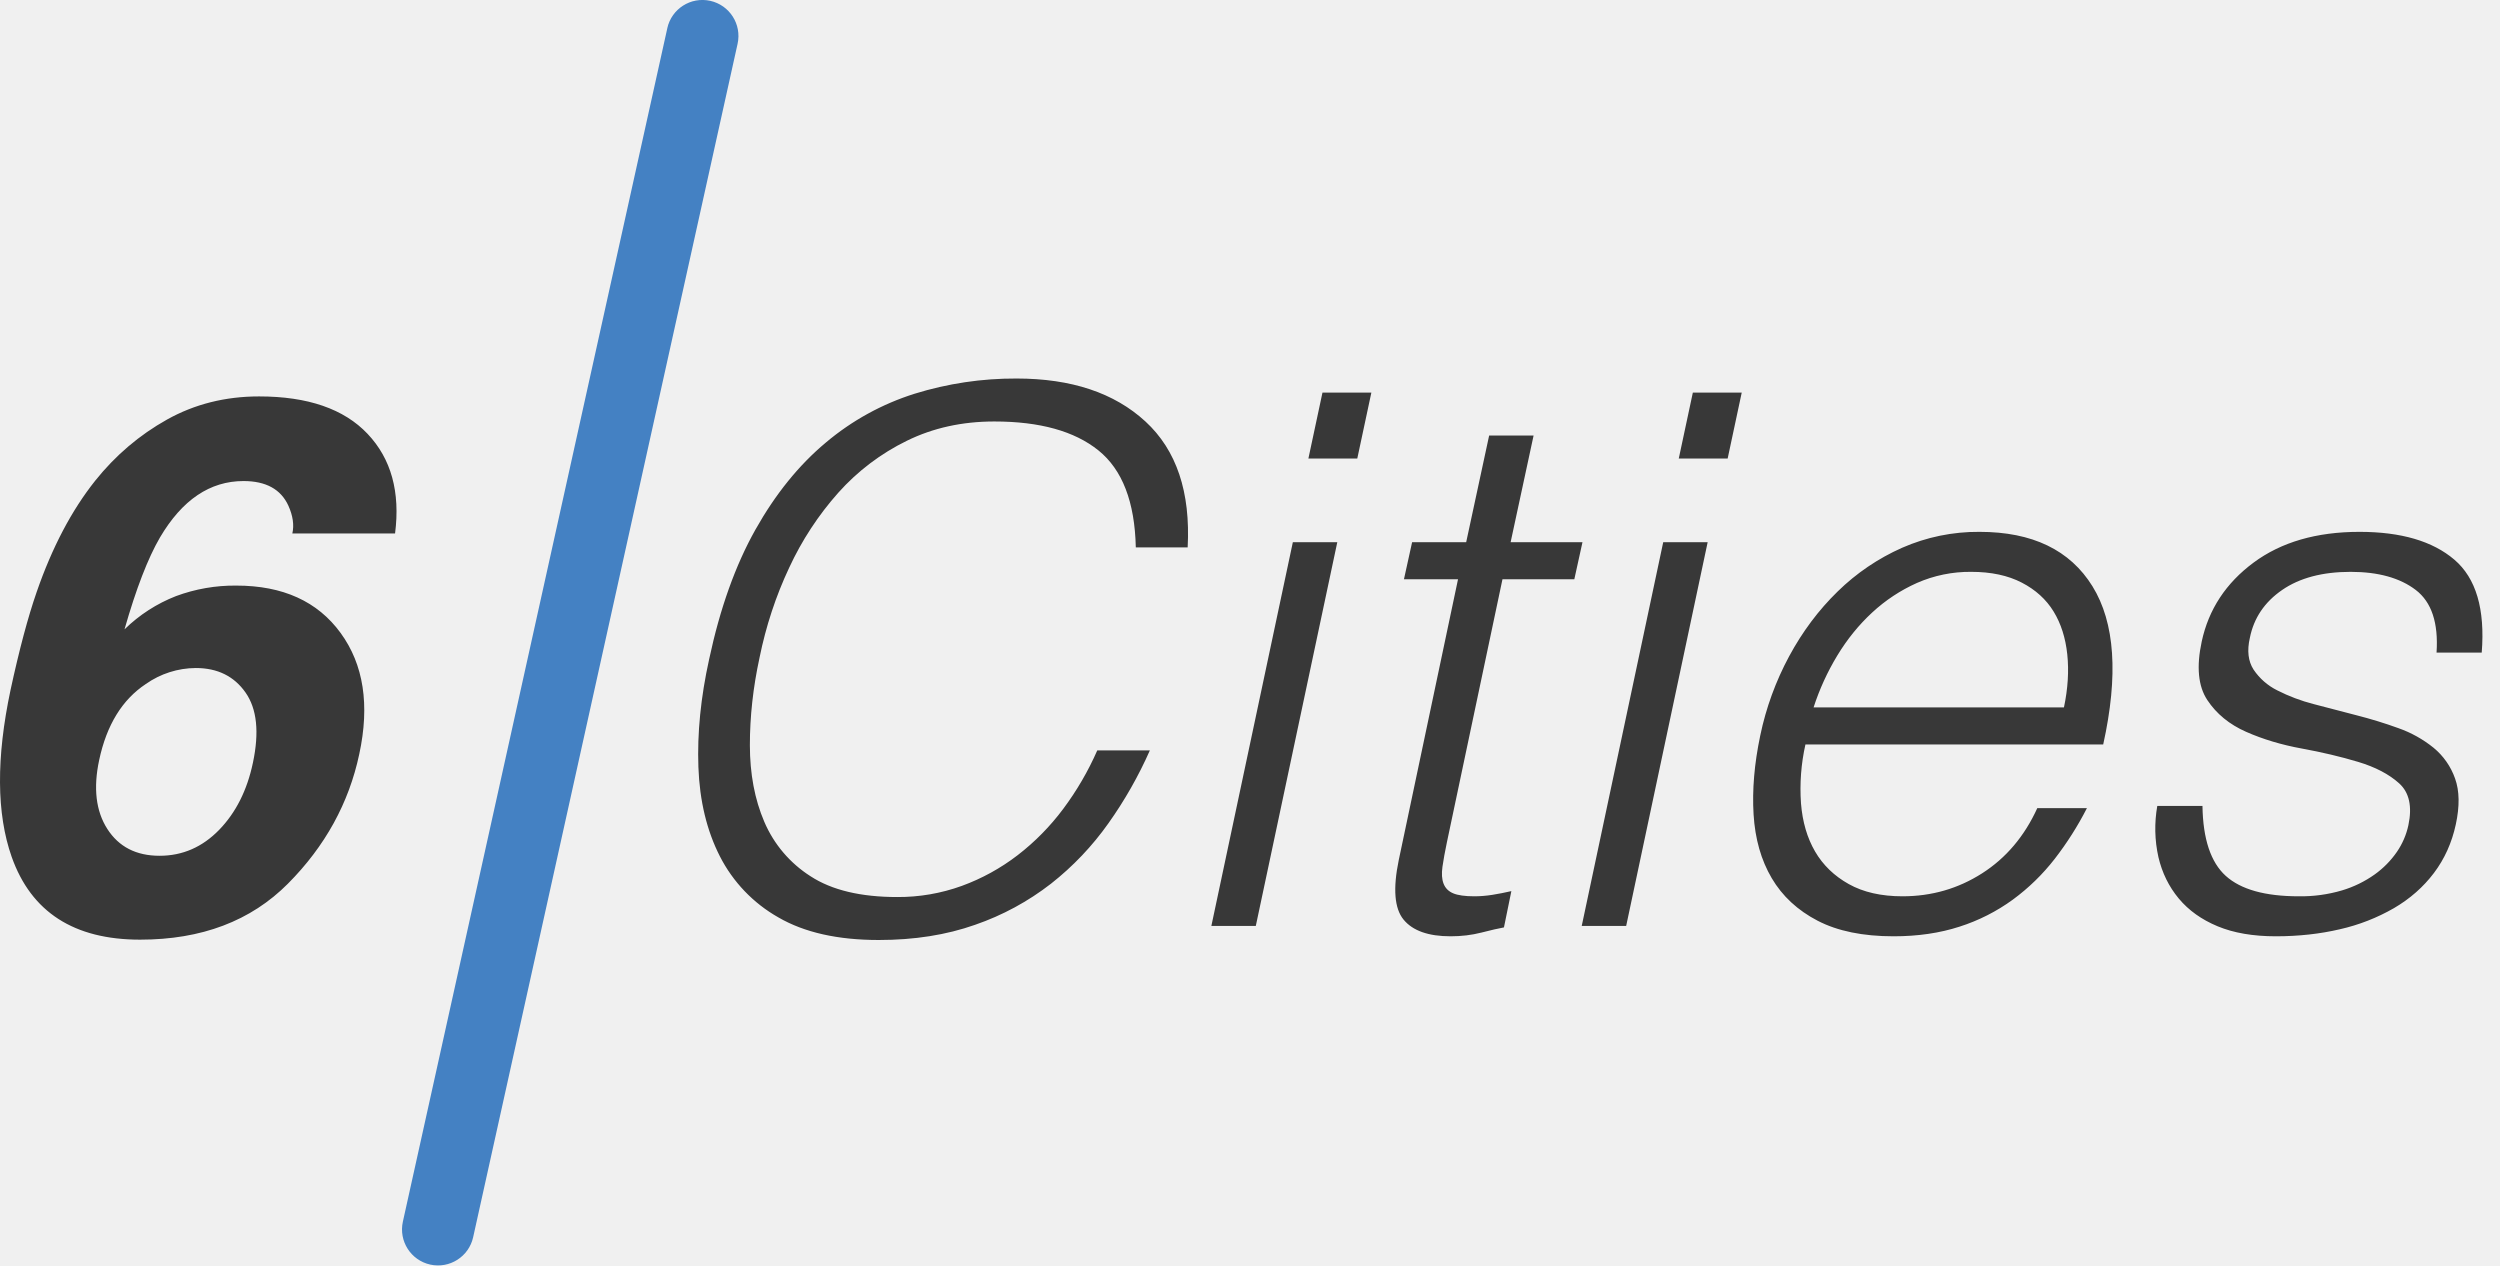
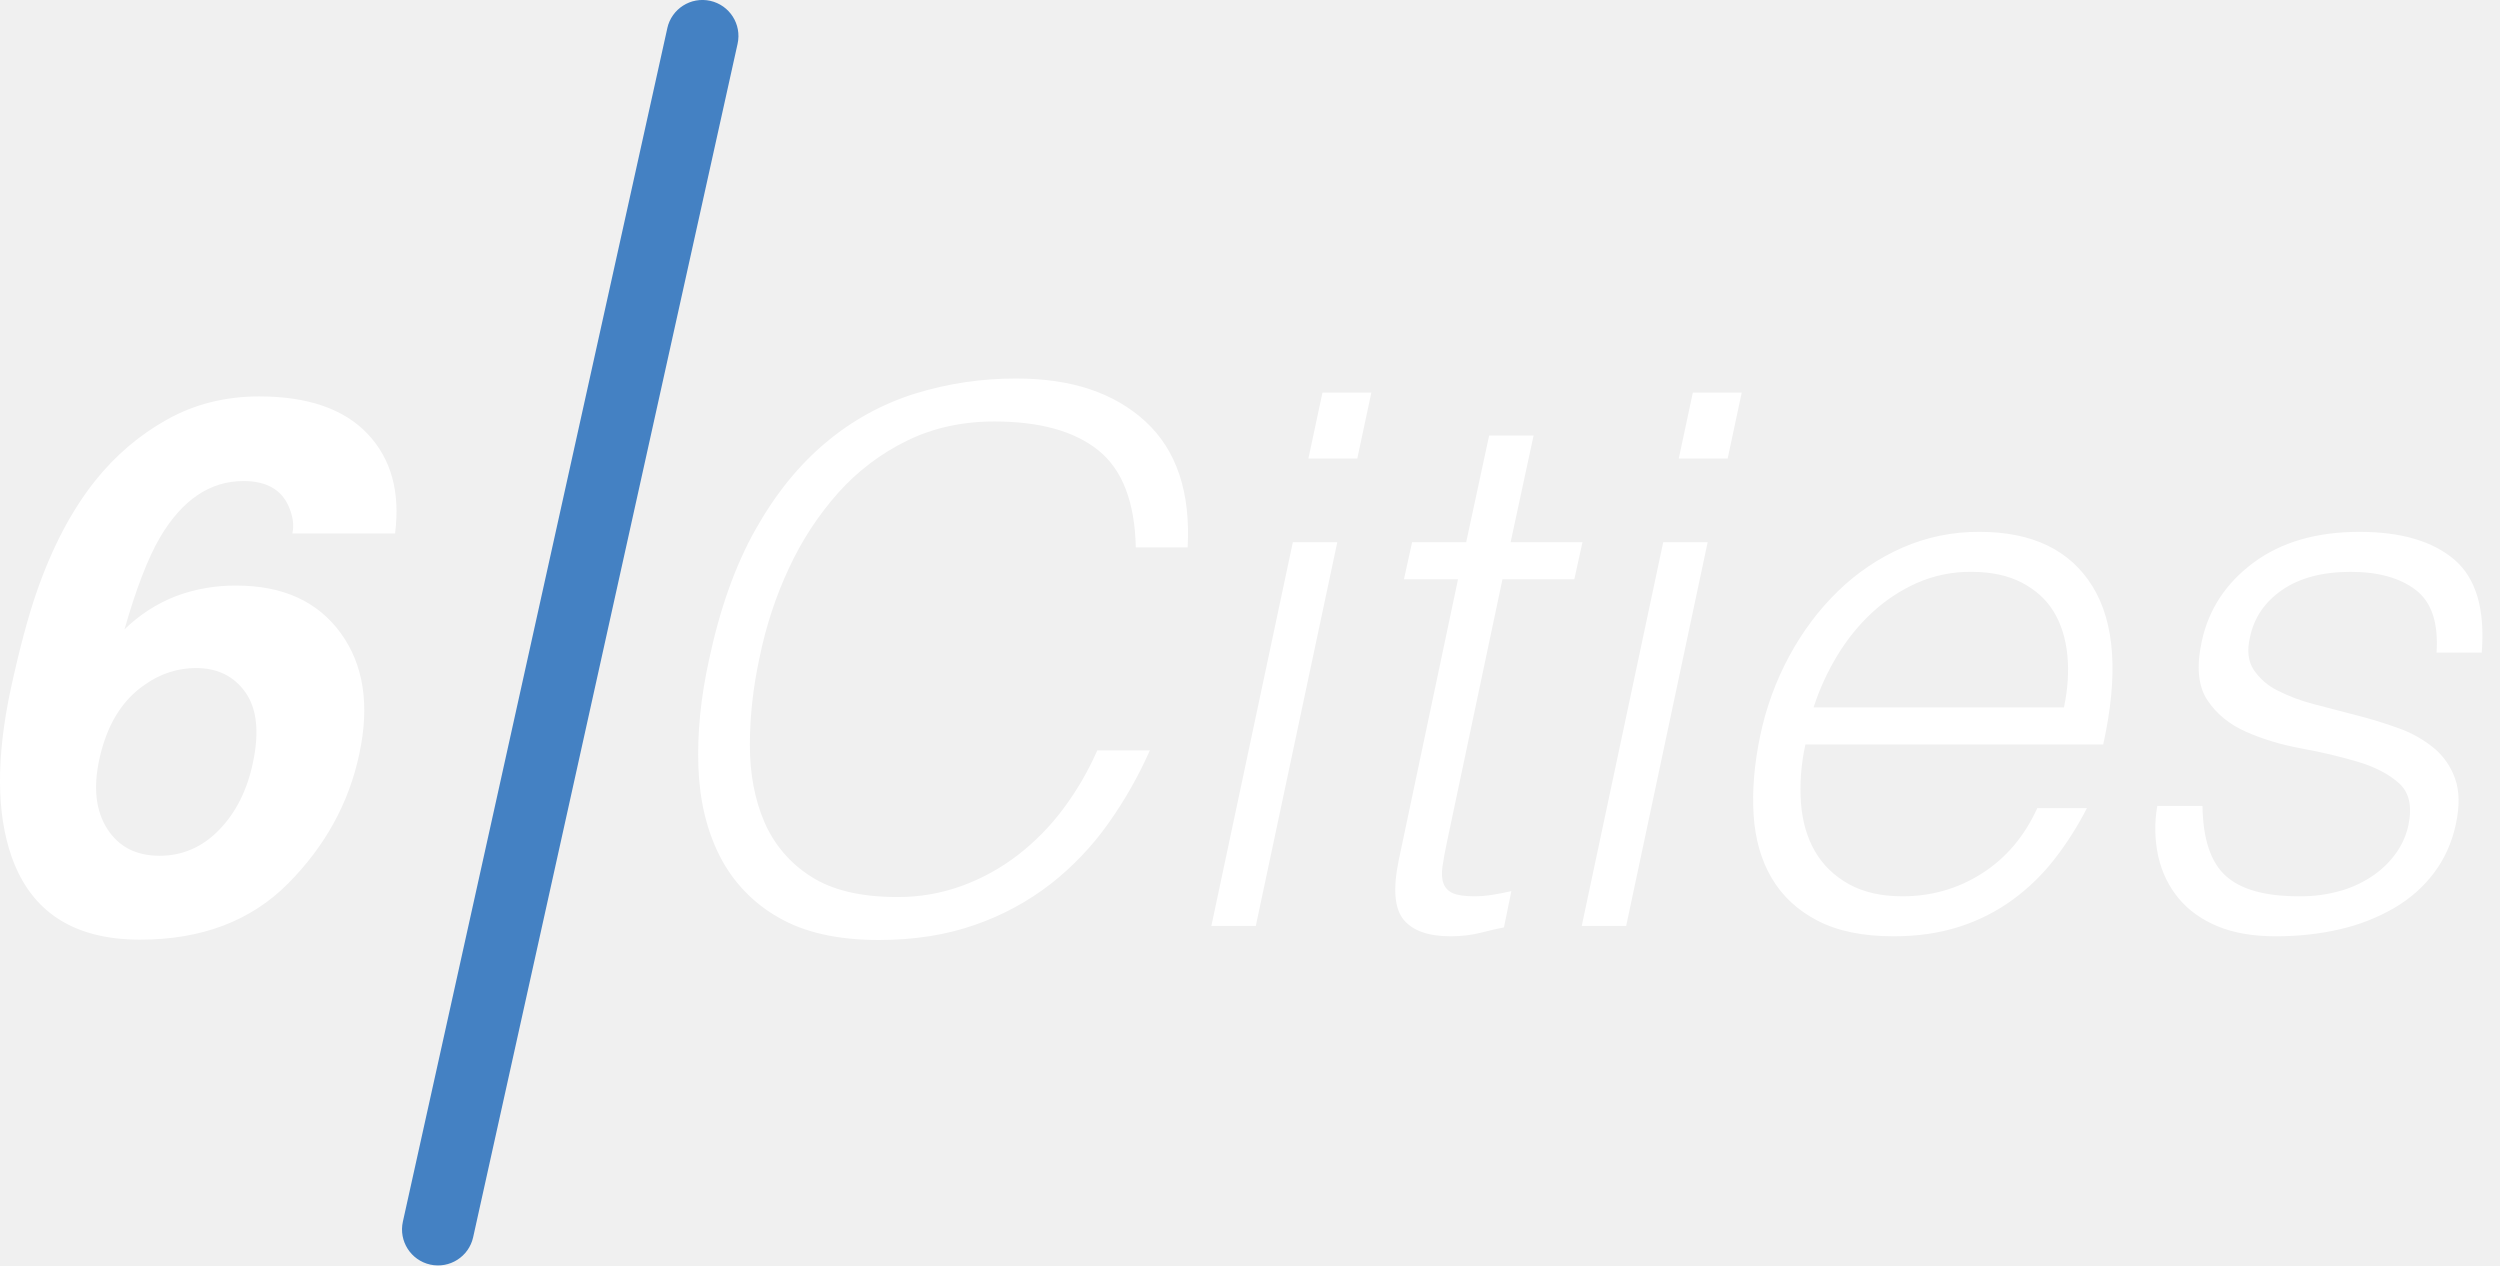
<svg xmlns="http://www.w3.org/2000/svg" width="81" height="41" viewBox="0 0 81 41" fill="none">
  <path fill-rule="evenodd" clip-rule="evenodd" d="M21.62.914a1.166 1.166 0 0 1 2.278.504L15.33 40.086a1.166 1.166 0 1 1-2.277-.504L21.621.914z" fill="#4481C3" />
-   <path fill-rule="evenodd" clip-rule="evenodd" d="M9.343 16.383c.148.328.191.629.129.902H12.8c.172-1.344-.125-2.42-.89-3.228-.766-.809-1.938-1.213-3.516-1.213-1.094 0-2.088.25-2.983.75-.894.5-1.67 1.16-2.326 1.98-.765.961-1.398 2.164-1.898 3.61-.282.812-.563 1.867-.844 3.164-.469 2.21-.457 4.015.035 5.414.633 1.789 2.02 2.683 4.16 2.683 1.992 0 3.59-.605 4.793-1.816 1.203-1.211 1.973-2.61 2.309-4.195.344-1.594.142-2.903-.604-3.926-.746-1.024-1.873-1.535-3.38-1.535a5.46 5.46 0 0 0-1.952.34 4.967 4.967 0 0 0-1.67 1.078c.375-1.313.758-2.305 1.149-2.977.719-1.219 1.62-1.828 2.707-1.828.726 0 1.21.266 1.453.797zM7.099 26.889c-.543.558-1.186.838-1.928.838-.758 0-1.322-.29-1.693-.868-.371-.578-.46-1.324-.264-2.238.242-1.133.746-1.953 1.512-2.46a2.835 2.835 0 0 1 1.617-.517c.703 0 1.24.264 1.611.792.371.527.451 1.287.24 2.279-.187.89-.552 1.615-1.095 2.174zM36.8 17.736c-.032-1.472-.436-2.52-1.212-3.144-.776-.624-1.9-.936-3.372-.936-1.04 0-1.984.208-2.832.624a7.244 7.244 0 0 0-2.22 1.68 9.947 9.947 0 0 0-1.596 2.436c-.432.92-.752 1.892-.96 2.916-.208.96-.312 1.904-.312 2.832 0 .928.156 1.756.468 2.484a3.908 3.908 0 0 0 1.5 1.764c.688.448 1.624.672 2.808.672a6.03 6.03 0 0 0 2.088-.36 6.783 6.783 0 0 0 1.812-.996 7.718 7.718 0 0 0 1.476-1.5 9.64 9.64 0 0 0 1.104-1.896h1.704c-.368.832-.816 1.62-1.344 2.364a9.384 9.384 0 0 1-1.86 1.956 8.555 8.555 0 0 1-2.46 1.332c-.928.328-1.968.492-3.12.492-1.328 0-2.412-.244-3.252-.732a4.753 4.753 0 0 1-1.896-1.98c-.424-.832-.656-1.796-.696-2.892-.04-1.096.076-2.26.348-3.492.352-1.648.852-3.048 1.5-4.2.648-1.152 1.408-2.092 2.28-2.82a8.354 8.354 0 0 1 2.88-1.584 10.984 10.984 0 0 1 3.3-.492c1.776 0 3.168.464 4.176 1.392 1.008.928 1.464 2.288 1.368 4.08H36.8zM39.248 30l2.64-12.432h1.44L40.688 30h-1.44zm3.6-17.28l-.456 2.136h1.584l.456-2.136h-1.584zm5.88 17.328c-.176.032-.42.088-.732.168-.312.08-.644.12-.996.12-.72 0-1.228-.18-1.524-.54-.296-.36-.348-1.004-.156-1.932l1.92-9.096h-1.752l.264-1.2h1.752l.744-3.456h1.44l-.744 3.456h2.328l-.264 1.2H48.68l-1.8 8.52c-.064.304-.112.568-.144.792-.032.224-.02.408.036.552.056.144.16.248.312.312s.38.096.684.096c.192 0 .388-.016.588-.048.2-.032.404-.072.612-.12l-.24 1.176zm5.16-12.48L51.248 30h1.44l2.64-12.432h-1.44zm.504-2.712l.456-2.136h1.584l-.456 2.136h-1.584zm12.588 6.348c.056.536.02 1.108-.108 1.716H58.76a7.98 7.98 0 0 1 .768-1.68c.32-.528.696-.992 1.128-1.392.432-.4.916-.72 1.452-.96a4.267 4.267 0 0 1 1.764-.36c.64 0 1.184.116 1.632.348.448.232.792.544 1.032.936s.388.856.444 1.392zm-8.484 2.916a6.587 6.587 0 0 0-.144 1.908c.048.6.2 1.12.456 1.56.256.44.62.792 1.092 1.056.472.264 1.052.396 1.74.396.944 0 1.804-.248 2.58-.744s1.372-1.2 1.788-2.112h1.608a10.43 10.43 0 0 1-1.044 1.644 6.838 6.838 0 0 1-1.356 1.32 6.06 6.06 0 0 1-1.728.876c-.64.208-1.352.312-2.136.312-.992 0-1.812-.168-2.46-.504-.648-.336-1.144-.796-1.488-1.38-.344-.584-.54-1.272-.588-2.064-.048-.792.024-1.644.216-2.556a9.487 9.487 0 0 1 .936-2.568c.432-.8.956-1.5 1.572-2.1a7.09 7.09 0 0 1 2.088-1.416 6.118 6.118 0 0 1 2.508-.516c1.712 0 2.932.588 3.66 1.764.728 1.176.844 2.884.348 5.124h-9.648zm13.62 4.26c-.488-.44-.74-1.196-.756-2.268h-1.464a4.237 4.237 0 0 0 .036 1.656c.12.512.34.96.66 1.344.32.384.74.684 1.26.9.52.216 1.148.324 1.884.324s1.428-.076 2.076-.228a6.298 6.298 0 0 0 1.752-.684c.52-.304.952-.684 1.296-1.14.344-.456.58-.98.708-1.572.128-.592.12-1.088-.024-1.488a2.257 2.257 0 0 0-.696-.996 3.83 3.83 0 0 0-1.14-.636c-.44-.16-.896-.3-1.368-.42a111.9 111.9 0 0 1-1.38-.36 5.73 5.73 0 0 1-1.176-.444 1.984 1.984 0 0 1-.768-.672c-.176-.272-.216-.616-.12-1.032.128-.64.476-1.156 1.044-1.548.568-.392 1.308-.588 2.22-.588.896 0 1.6.196 2.112.588.512.392.736 1.068.672 2.028h1.464c.112-1.408-.184-2.412-.888-3.012-.704-.6-1.728-.9-3.072-.9-1.392 0-2.536.332-3.432.996-.896.664-1.456 1.516-1.68 2.556-.176.816-.116 1.448.18 1.896.296.448.716.792 1.26 1.032s1.144.42 1.8.54c.656.12 1.264.264 1.824.432.56.168 1.004.4 1.332.696.328.296.428.748.3 1.356a2.423 2.423 0 0 1-.372.864 2.97 2.97 0 0 1-.72.732 3.61 3.61 0 0 1-1.056.516 4.692 4.692 0 0 1-1.404.192c-1.088 0-1.876-.22-2.364-.66z" fill="#383838" />
+   <path fill-rule="evenodd" clip-rule="evenodd" d="M9.343 16.383c.148.328.191.629.129.902H12.8c.172-1.344-.125-2.42-.89-3.228-.766-.809-1.938-1.213-3.516-1.213-1.094 0-2.088.25-2.983.75-.894.5-1.67 1.16-2.326 1.98-.765.961-1.398 2.164-1.898 3.61-.282.812-.563 1.867-.844 3.164-.469 2.21-.457 4.015.035 5.414.633 1.789 2.02 2.683 4.16 2.683 1.992 0 3.59-.605 4.793-1.816 1.203-1.211 1.973-2.61 2.309-4.195.344-1.594.142-2.903-.604-3.926-.746-1.024-1.873-1.535-3.38-1.535a5.46 5.46 0 0 0-1.952.34 4.967 4.967 0 0 0-1.67 1.078c.375-1.313.758-2.305 1.149-2.977.719-1.219 1.62-1.828 2.707-1.828.726 0 1.21.266 1.453.797zM7.099 26.889c-.543.558-1.186.838-1.928.838-.758 0-1.322-.29-1.693-.868-.371-.578-.46-1.324-.264-2.238.242-1.133.746-1.953 1.512-2.46a2.835 2.835 0 0 1 1.617-.517c.703 0 1.24.264 1.611.792.371.527.451 1.287.24 2.279-.187.89-.552 1.615-1.095 2.174zM36.8 17.736c-.032-1.472-.436-2.52-1.212-3.144-.776-.624-1.9-.936-3.372-.936-1.04 0-1.984.208-2.832.624a7.244 7.244 0 0 0-2.22 1.68 9.947 9.947 0 0 0-1.596 2.436c-.432.92-.752 1.892-.96 2.916-.208.96-.312 1.904-.312 2.832 0 .928.156 1.756.468 2.484a3.908 3.908 0 0 0 1.5 1.764c.688.448 1.624.672 2.808.672a6.03 6.03 0 0 0 2.088-.36 6.783 6.783 0 0 0 1.812-.996 7.718 7.718 0 0 0 1.476-1.5 9.64 9.64 0 0 0 1.104-1.896h1.704c-.368.832-.816 1.62-1.344 2.364a9.384 9.384 0 0 1-1.86 1.956 8.555 8.555 0 0 1-2.46 1.332c-.928.328-1.968.492-3.12.492-1.328 0-2.412-.244-3.252-.732a4.753 4.753 0 0 1-1.896-1.98c-.424-.832-.656-1.796-.696-2.892-.04-1.096.076-2.26.348-3.492.352-1.648.852-3.048 1.5-4.2.648-1.152 1.408-2.092 2.28-2.82a8.354 8.354 0 0 1 2.88-1.584 10.984 10.984 0 0 1 3.3-.492c1.776 0 3.168.464 4.176 1.392 1.008.928 1.464 2.288 1.368 4.08H36.8zM39.248 30l2.64-12.432h1.44L40.688 30h-1.44zm3.6-17.28l-.456 2.136h1.584l.456-2.136h-1.584zm5.88 17.328c-.176.032-.42.088-.732.168-.312.08-.644.12-.996.12-.72 0-1.228-.18-1.524-.54-.296-.36-.348-1.004-.156-1.932l1.92-9.096h-1.752l.264-1.2h1.752l.744-3.456h1.44l-.744 3.456h2.328l-.264 1.2H48.68l-1.8 8.52c-.064.304-.112.568-.144.792-.032.224-.02.408.036.552.056.144.16.248.312.312s.38.096.684.096c.192 0 .388-.016.588-.048.2-.032.404-.072.612-.12l-.24 1.176zm5.16-12.48L51.248 30h1.44l2.64-12.432h-1.44zm.504-2.712l.456-2.136h1.584l-.456 2.136h-1.584zm12.588 6.348c.056.536.02 1.108-.108 1.716H58.76a7.98 7.98 0 0 1 .768-1.68c.32-.528.696-.992 1.128-1.392.432-.4.916-.72 1.452-.96a4.267 4.267 0 0 1 1.764-.36c.64 0 1.184.116 1.632.348.448.232.792.544 1.032.936s.388.856.444 1.392zm-8.484 2.916a6.587 6.587 0 0 0-.144 1.908c.048.6.2 1.12.456 1.56.256.44.62.792 1.092 1.056.472.264 1.052.396 1.74.396.944 0 1.804-.248 2.58-.744s1.372-1.2 1.788-2.112h1.608a10.43 10.43 0 0 1-1.044 1.644 6.838 6.838 0 0 1-1.356 1.32 6.06 6.06 0 0 1-1.728.876c-.64.208-1.352.312-2.136.312-.992 0-1.812-.168-2.46-.504-.648-.336-1.144-.796-1.488-1.38-.344-.584-.54-1.272-.588-2.064-.048-.792.024-1.644.216-2.556a9.487 9.487 0 0 1 .936-2.568c.432-.8.956-1.5 1.572-2.1a7.09 7.09 0 0 1 2.088-1.416 6.118 6.118 0 0 1 2.508-.516c1.712 0 2.932.588 3.66 1.764.728 1.176.844 2.884.348 5.124h-9.648zm13.62 4.26c-.488-.44-.74-1.196-.756-2.268h-1.464a4.237 4.237 0 0 0 .036 1.656c.12.512.34.96.66 1.344.32.384.74.684 1.26.9.52.216 1.148.324 1.884.324s1.428-.076 2.076-.228a6.298 6.298 0 0 0 1.752-.684c.52-.304.952-.684 1.296-1.14.344-.456.58-.98.708-1.572.128-.592.12-1.088-.024-1.488a2.257 2.257 0 0 0-.696-.996 3.83 3.83 0 0 0-1.14-.636c-.44-.16-.896-.3-1.368-.42a111.9 111.9 0 0 1-1.38-.36 5.73 5.73 0 0 1-1.176-.444 1.984 1.984 0 0 1-.768-.672c-.176-.272-.216-.616-.12-1.032.128-.64.476-1.156 1.044-1.548.568-.392 1.308-.588 2.22-.588.896 0 1.6.196 2.112.588.512.392.736 1.068.672 2.028h1.464c.112-1.408-.184-2.412-.888-3.012-.704-.6-1.728-.9-3.072-.9-1.392 0-2.536.332-3.432.996-.896.664-1.456 1.516-1.68 2.556-.176.816-.116 1.448.18 1.896.296.448.716.792 1.26 1.032s1.144.42 1.8.54c.656.12 1.264.264 1.824.432.56.168 1.004.4 1.332.696.328.296.428.748.3 1.356a2.423 2.423 0 0 1-.372.864 2.97 2.97 0 0 1-.72.732 3.61 3.61 0 0 1-1.056.516 4.692 4.692 0 0 1-1.404.192c-1.088 0-1.876-.22-2.364-.66z" fill="#ffffff" />
</svg>
